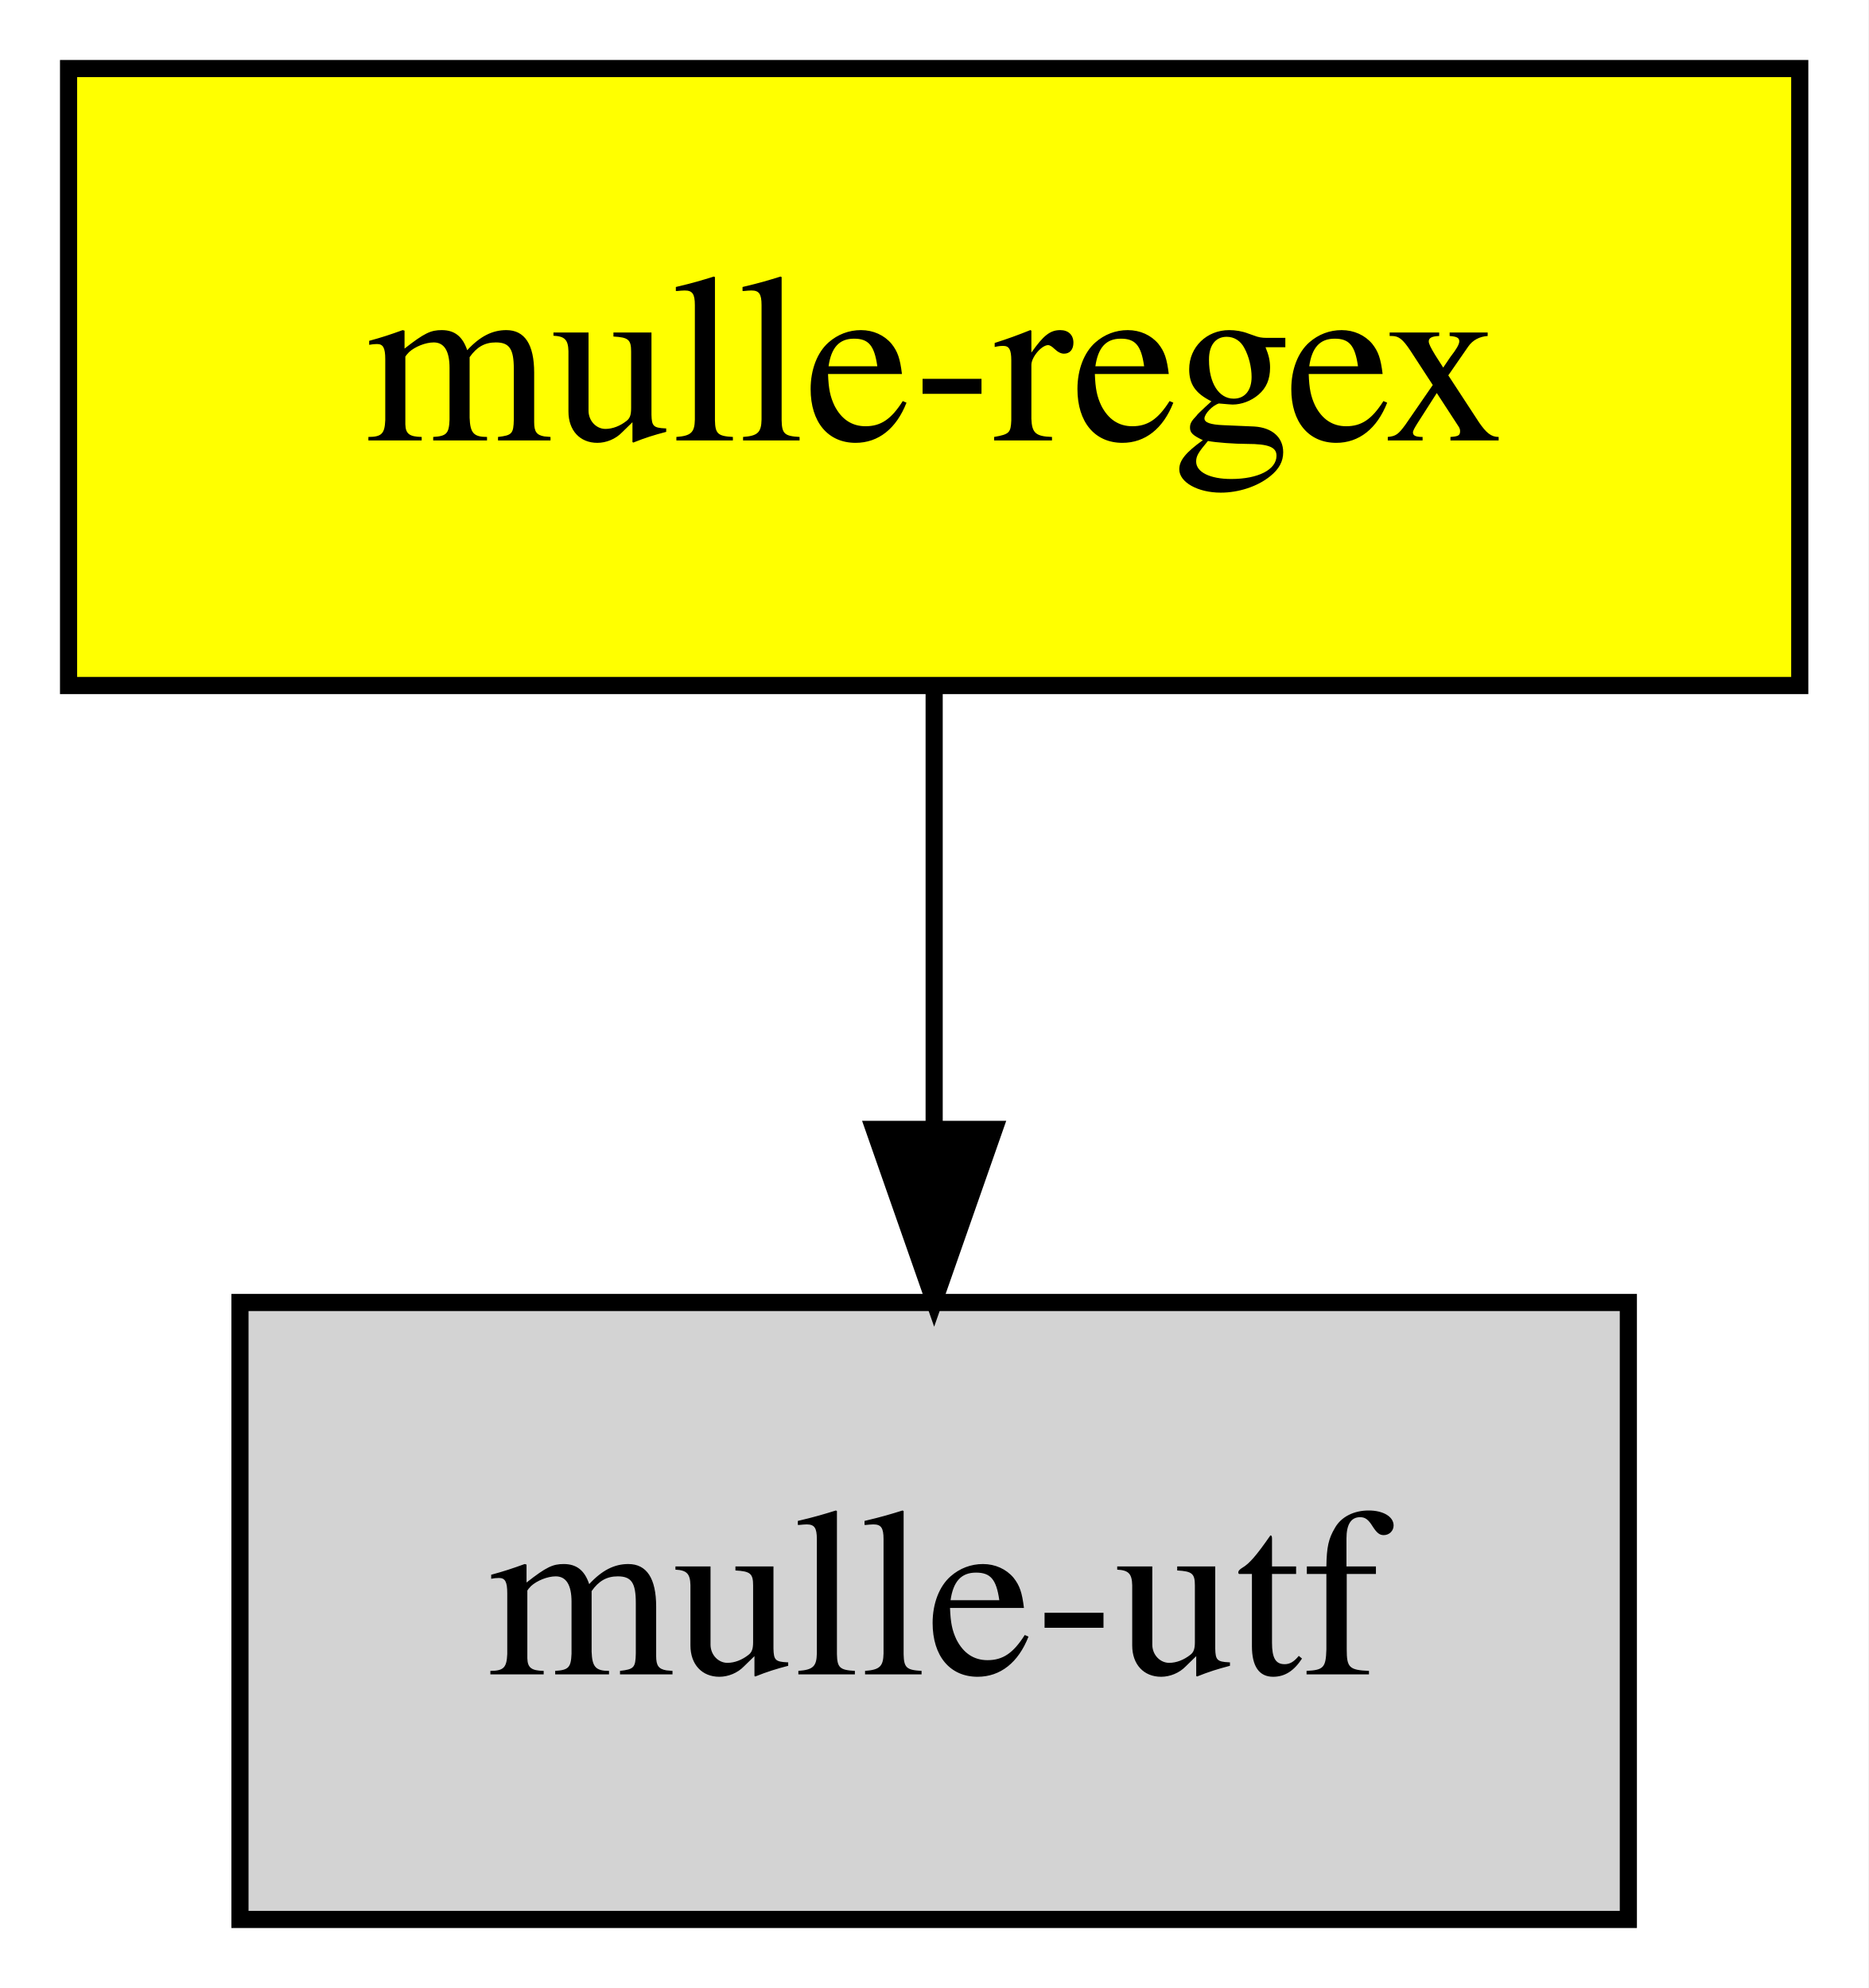
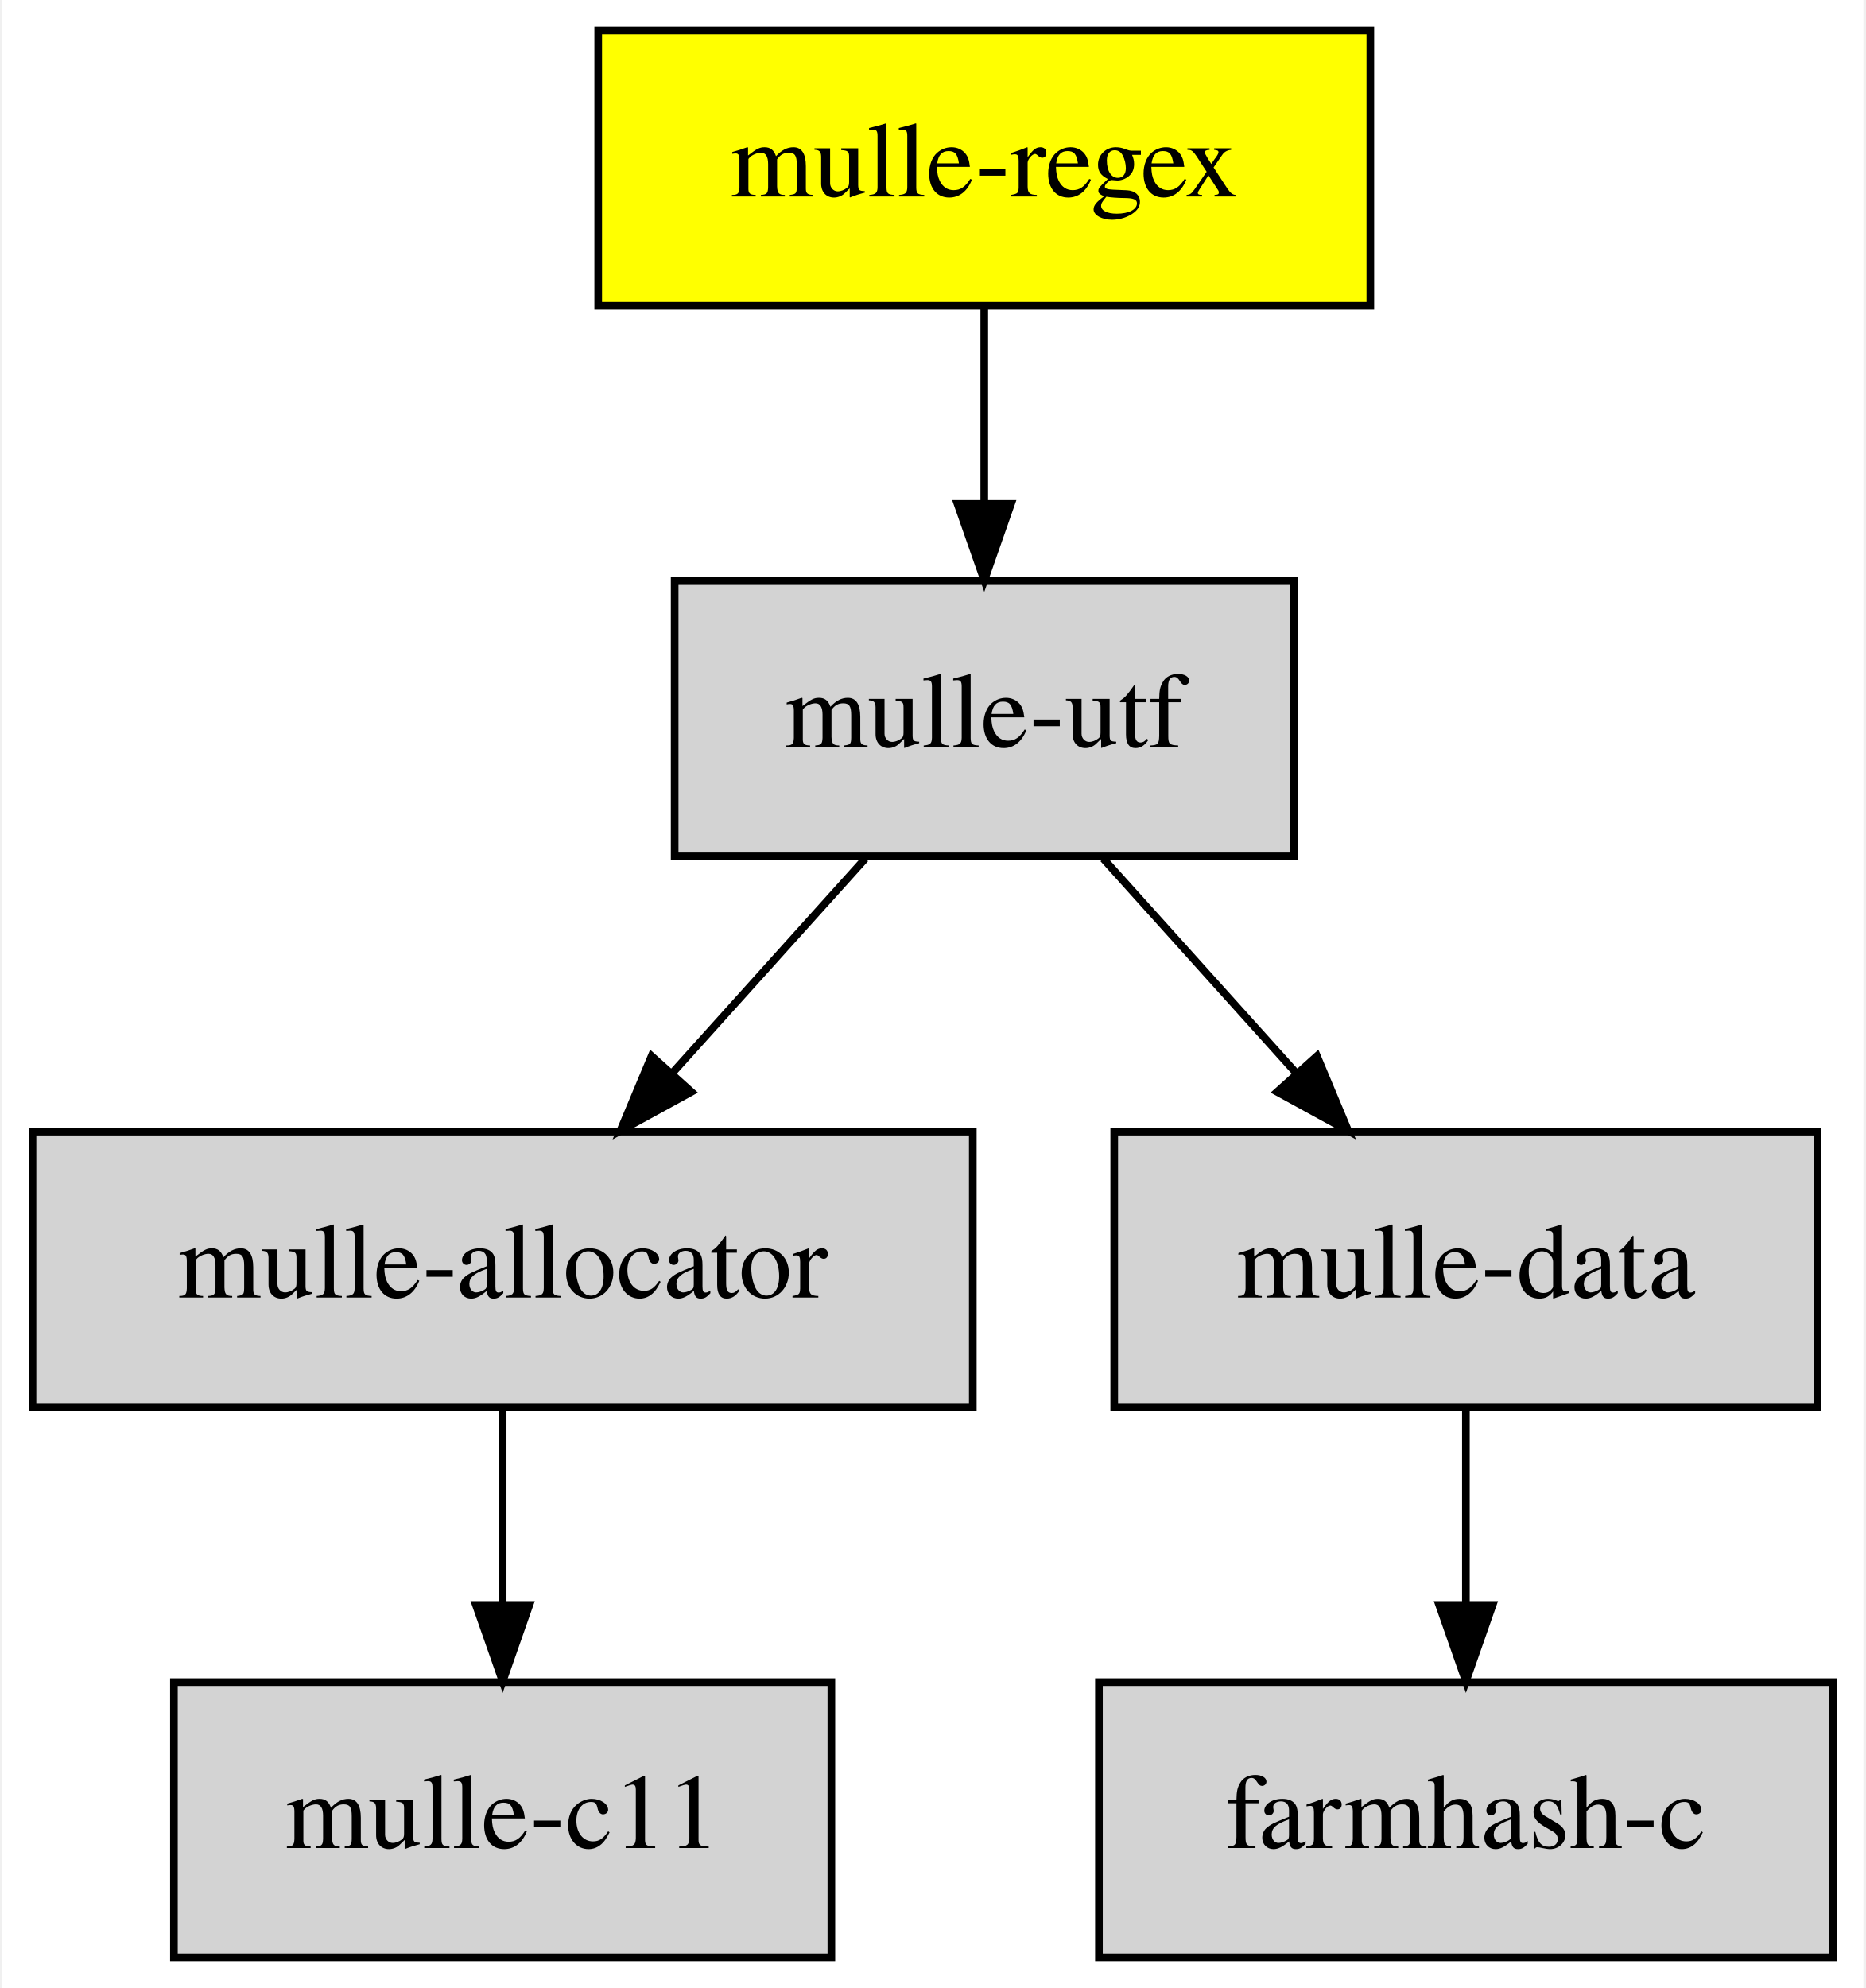
- <svg xmlns="http://www.w3.org/2000/svg" width="109pt" height="116pt" viewBox="0.00 0.00 109.00 116.00">
-   <g id="graph0" class="graph" transform="scale(1 1) rotate(0) translate(4 112)">
-     <polygon fill="white" stroke="transparent" points="-4,4 -4,-112 105,-112 105,4 -4,4" />
+ <svg xmlns="http://www.w3.org/2000/svg" xmlns:xlink="http://www.w3.org/1999/xlink" width="244pt" height="260pt" viewBox="0.00 0.00 243.50 260.00">
+   <g id="graph0" class="graph" transform="scale(1 1) rotate(0) translate(4 256)">
+     <polygon fill="white" stroke="transparent" points="-4,4 -4,-256 239.5,-256 239.5,4 -4,4" />
    <g id="node1" class="node">
-       <polygon fill="yellow" stroke="black" points="101,-108 0,-108 0,-72 101,-72 101,-108" />
-       <text text-anchor="middle" x="50.5" y="-86.3" font-family="Times,serif" font-size="14.00">mulle-regex</text>
+       <polygon fill="yellow" stroke="black" points="175,-252 74,-252 74,-216 175,-216 175,-252" />
+       <text text-anchor="middle" x="124.5" y="-230.3" font-family="Times,serif" font-size="14.00">mulle-regex</text>
+     </g>
+     <g id="node6" class="node">
+       <g id="a_node6">
+         <a xlink:href="https://github.com/mulle-c/mulle-utf" xlink:title="mulle-utf">
+           <polygon fill="lightgrey" stroke="black" points="165,-180 84,-180 84,-144 165,-144 165,-180" />
+           <text text-anchor="middle" x="124.5" y="-158.3" font-family="Times,serif" font-size="14.00">mulle-utf</text>
+         </a>
+       </g>
+     </g>
+     <g id="edge3" class="edge">
+       <path fill="none" stroke="black" d="M124.5,-215.7C124.5,-207.98 124.5,-198.71 124.5,-190.11" />
+       <polygon fill="black" stroke="black" points="128,-190.1 124.5,-180.1 121,-190.1 128,-190.1" />
    </g>
    <g id="node2" class="node">
-       <polygon fill="lightgrey" stroke="black" points="91,-36 10,-36 10,0 91,0 91,-36" />
-       <text text-anchor="middle" x="50.5" y="-14.3" font-family="Times,serif" font-size="14.00">mulle-utf</text>
+       <g id="a_node2">
+         <a xlink:href="https://github.com/mulle-c/farmhash-c@*" xlink:title="farmhash-c">
+           <polygon fill="lightgrey" stroke="black" points="235.5,-36 139.5,-36 139.5,0 235.5,0 235.5,-36" />
+           <text text-anchor="middle" x="187.5" y="-14.3" font-family="Times,serif" font-size="14.00">farmhash-c</text>
+         </a>
+       </g>
+     </g>
+     <g id="node3" class="node">
+       <g id="a_node3">
+         <a xlink:href="https://github.com/mulle-c/mulle-allocator" xlink:title="mulle-allocator">
+           <polygon fill="lightgrey" stroke="black" points="123,-108 0,-108 0,-72 123,-72 123,-108" />
+           <text text-anchor="middle" x="61.5" y="-86.3" font-family="Times,serif" font-size="14.00">mulle-allocator</text>
+         </a>
+       </g>
+     </g>
+     <g id="node4" class="node">
+       <g id="a_node4">
+         <a xlink:href="https://github.com/mulle-c/mulle-c11" xlink:title="mulle-c11">
+           <polygon fill="lightgrey" stroke="black" points="104.5,-36 18.5,-36 18.5,0 104.5,0 104.5,-36" />
+           <text text-anchor="middle" x="61.5" y="-14.3" font-family="Times,serif" font-size="14.00">mulle-c11</text>
+         </a>
+       </g>
    </g>
    <g id="edge1" class="edge">
-       <path fill="none" stroke="black" d="M50.5,-71.7C50.5,-63.98 50.5,-54.71 50.5,-46.11" />
-       <polygon fill="black" stroke="black" points="54,-46.1 50.5,-36.1 47,-46.1 54,-46.1" />
+       <path fill="none" stroke="black" d="M61.5,-71.7C61.5,-63.98 61.5,-54.71 61.5,-46.11" />
+       <polygon fill="black" stroke="black" points="65,-46.1 61.5,-36.1 58,-46.1 65,-46.1" />
+     </g>
+     <g id="node5" class="node">
+       <g id="a_node5">
+         <a xlink:href="https://github.com/mulle-c/mulle-data" xlink:title="mulle-data">
+           <polygon fill="lightgrey" stroke="black" points="233.5,-108 141.5,-108 141.5,-72 233.5,-72 233.5,-108" />
+           <text text-anchor="middle" x="187.5" y="-86.3" font-family="Times,serif" font-size="14.00">mulle-data</text>
+         </a>
+       </g>
+     </g>
+     <g id="edge2" class="edge">
+       <path fill="none" stroke="black" d="M187.5,-71.7C187.5,-63.98 187.5,-54.71 187.5,-46.11" />
+       <polygon fill="black" stroke="black" points="191,-46.1 187.5,-36.1 184,-46.1 191,-46.1" />
+     </g>
+     <g id="edge4" class="edge">
+       <path fill="none" stroke="black" d="M108.93,-143.7C101.3,-135.22 91.98,-124.86 83.62,-115.58" />
+       <polygon fill="black" stroke="black" points="86.19,-113.2 76.89,-108.1 80.98,-117.88 86.19,-113.2" />
+     </g>
+     <g id="edge5" class="edge">
+       <path fill="none" stroke="black" d="M140.07,-143.7C147.7,-135.22 157.02,-124.86 165.38,-115.58" />
+       <polygon fill="black" stroke="black" points="168.02,-117.88 172.11,-108.1 162.81,-113.2 168.02,-117.88" />
    </g>
  </g>
</svg>
